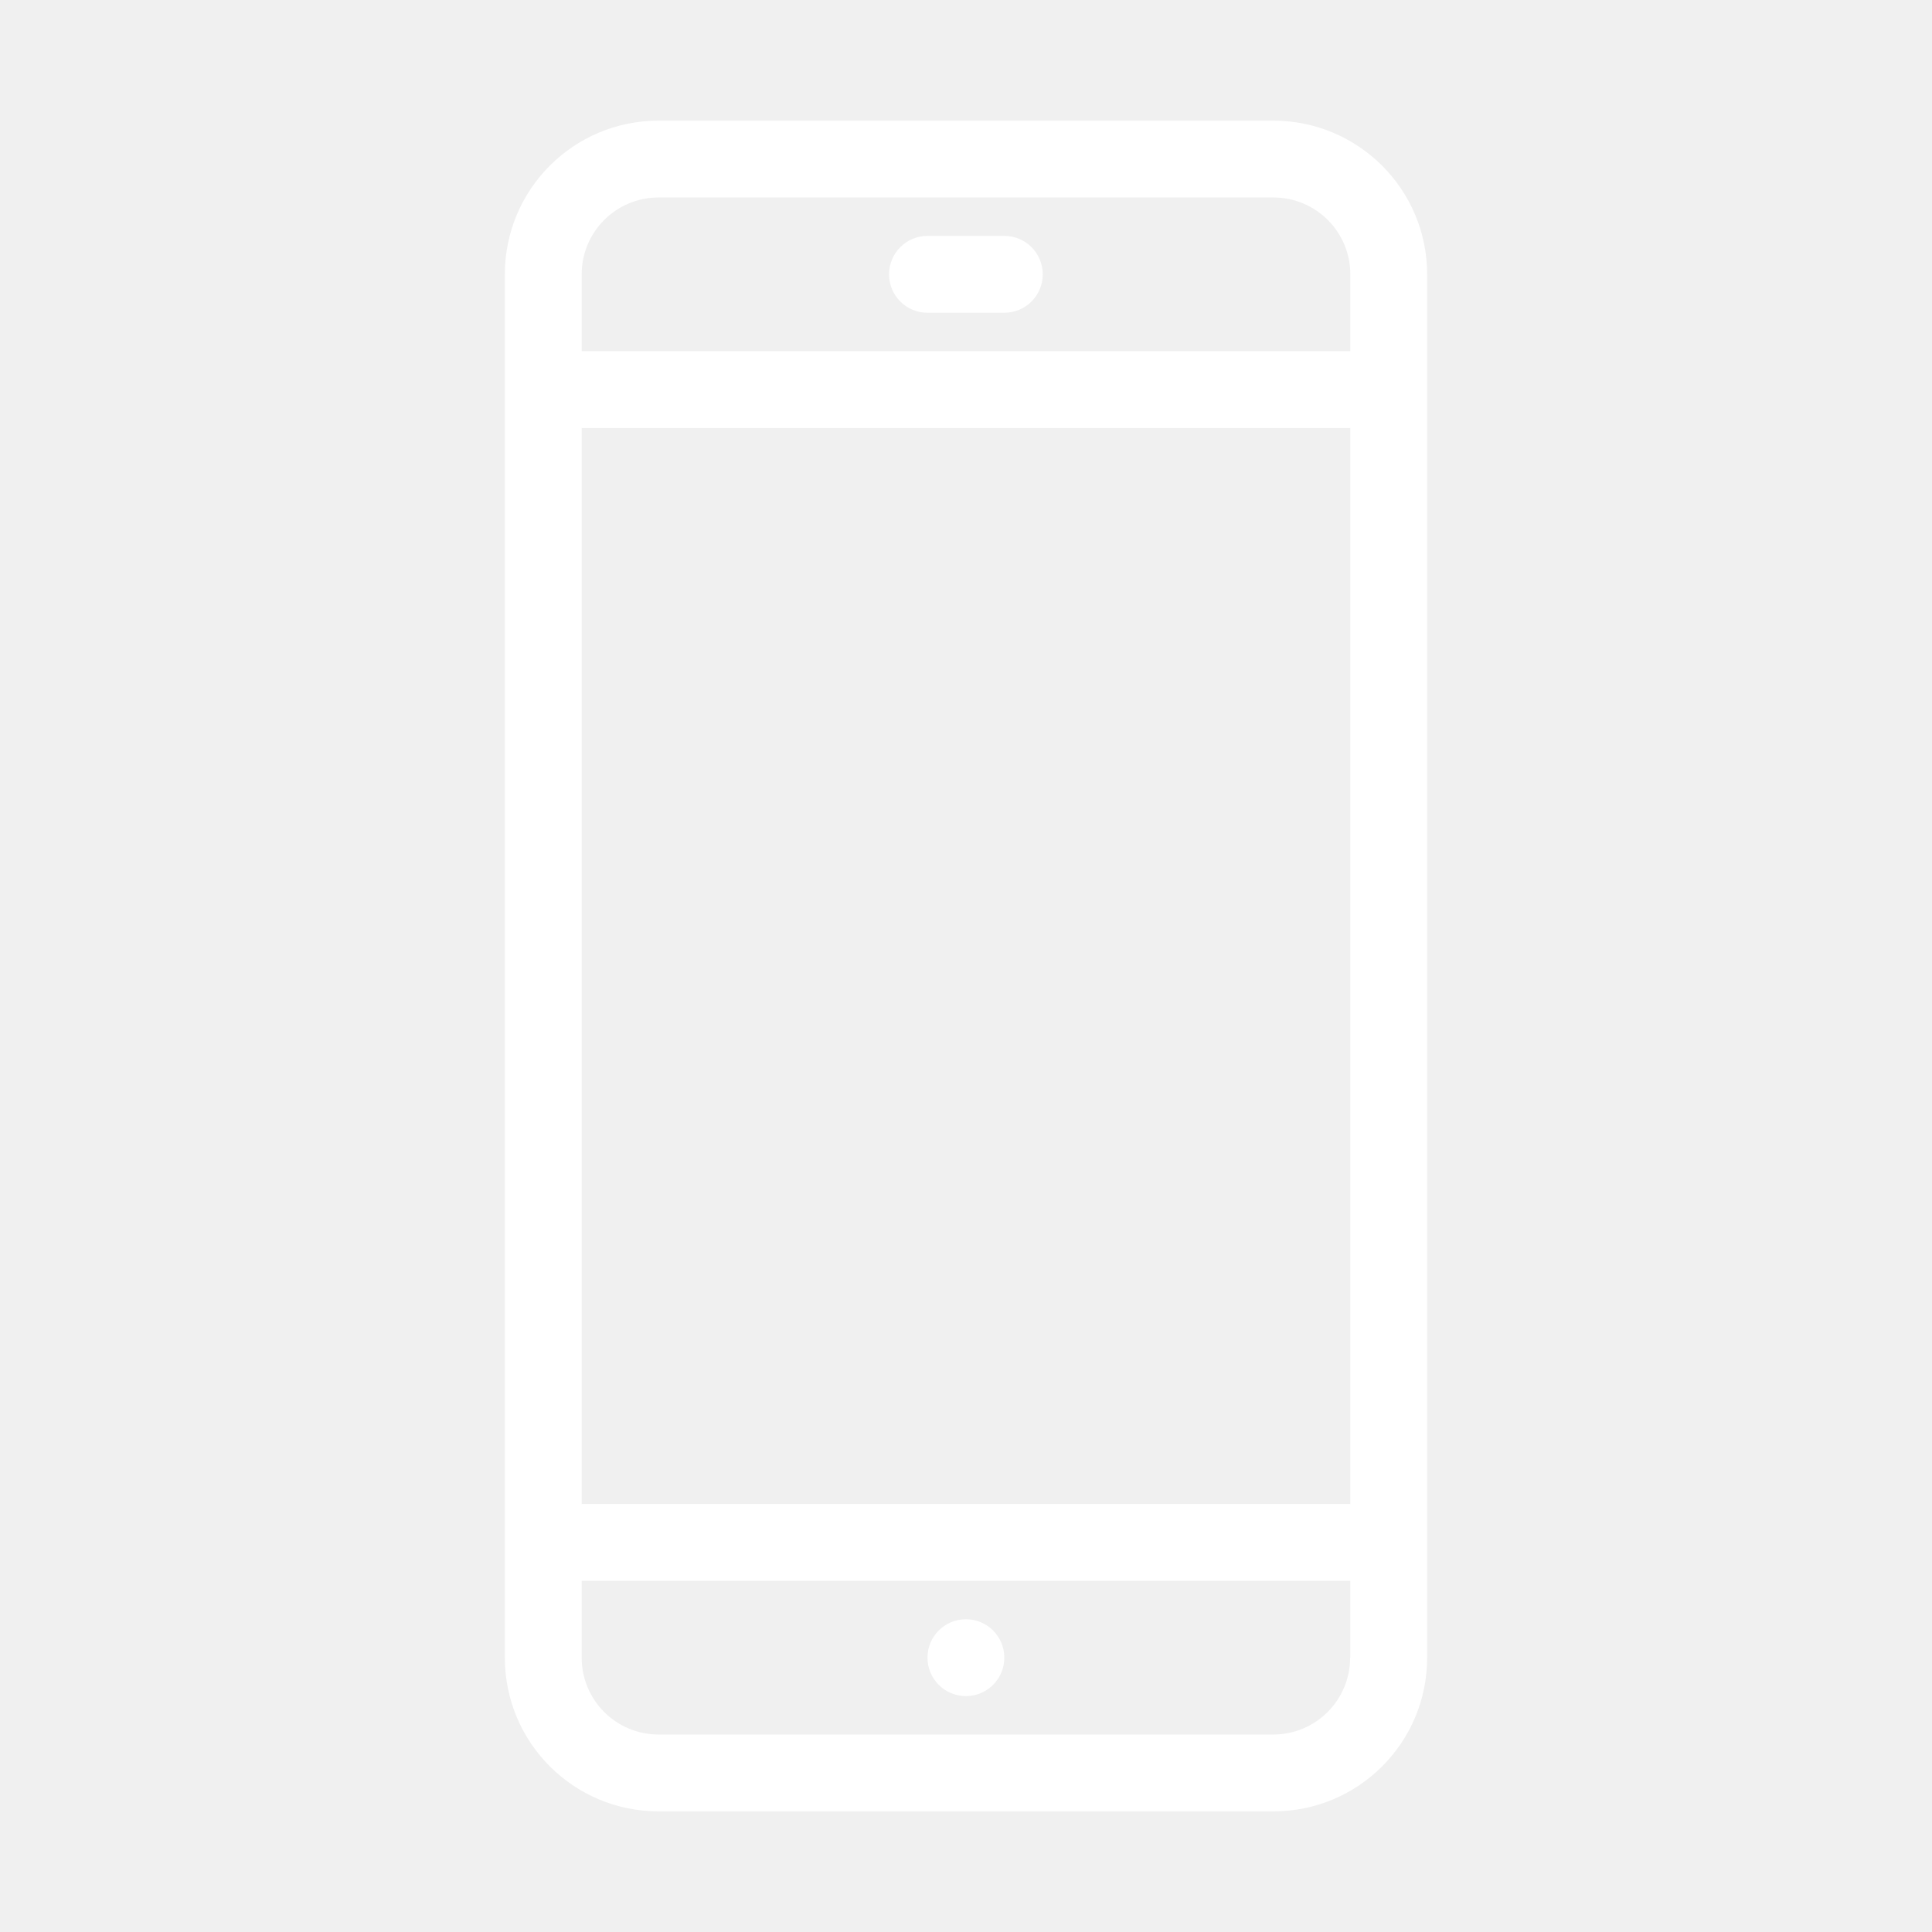
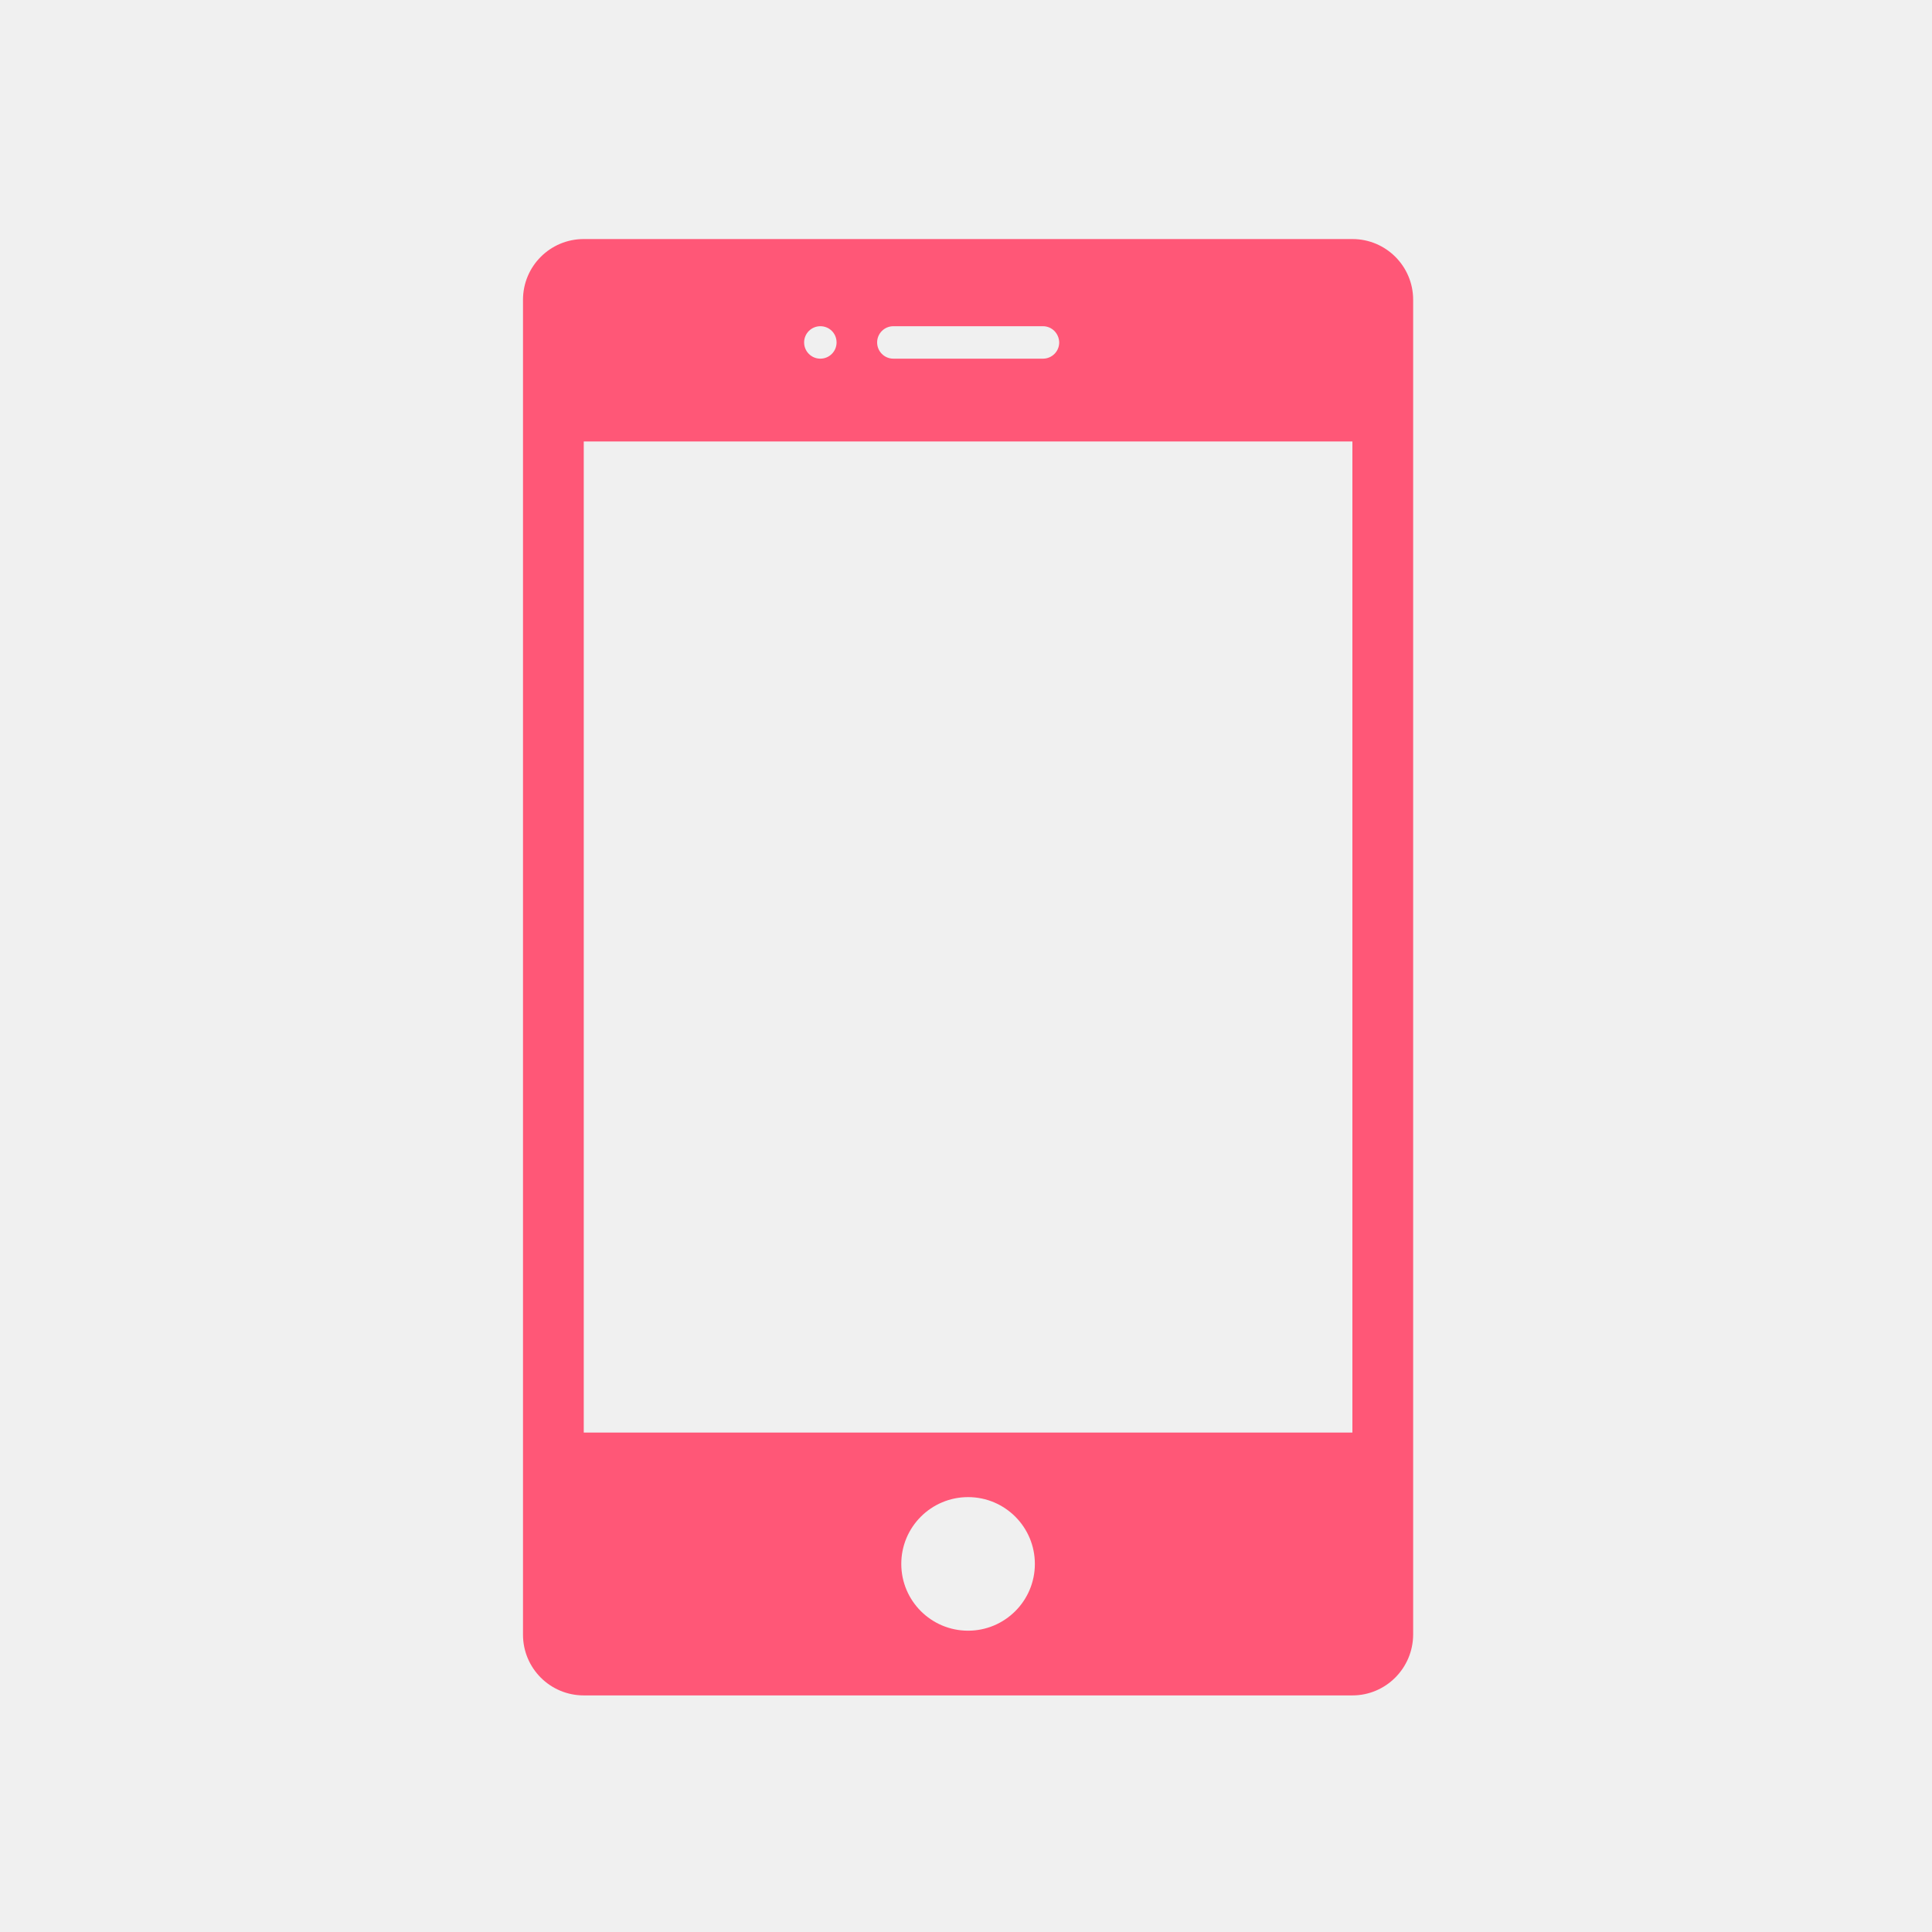
- <svg xmlns="http://www.w3.org/2000/svg" t="1543629680273" class="icon" style="" viewBox="0 0 1024 1024" version="1.1" p-id="5299" width="200" height="200">
+ <svg xmlns="http://www.w3.org/2000/svg" t="1622860802780" class="icon" viewBox="0 0 1024 1024" version="1.1" p-id="10662" width="128" height="128">
  <defs>
    <style type="text/css" />
  </defs>
-   <path d="M511.949 898.963c11.256 0 20.364-9.107 20.364-20.364s-9.107-20.364-20.364-20.364c-11.256 0-20.364 9.107-20.364 20.364C491.585 889.856 500.692 898.963 511.949 898.963M532.313 125.037l-40.728 0c-11.256 0-20.364 9.107-20.364 20.364s9.107 20.364 20.364 20.364l40.728 0c11.256 0 20.364-9.107 20.364-20.364S543.569 125.037 532.313 125.037M674.859 63.945l-325.821 0c-45.025 0-81.455 36.43-81.455 81.455l0 733.199c0 45.025 36.43 81.455 81.455 81.455l325.923 0c45.025 0 81.455-36.43 81.455-81.455l0-733.199C756.417 100.375 719.885 63.945 674.859 63.945M715.587 878.599c0 22.513-18.215 40.728-40.728 40.728l-325.821 0c-22.513 0-40.728-18.215-40.728-40.728l0-40.728 407.378 0 0 40.728L715.587 878.599zM715.587 797.144l-407.276 0 0-570.289 407.378 0 0 570.289L715.587 797.144zM715.587 186.128l-407.276 0 0-40.728c0-22.513 18.215-40.728 40.728-40.728l325.923 0c22.513 0 40.728 18.215 40.728 40.728l0 40.728L715.587 186.128z" p-id="5300" fill="#ffffff" />
+   <path d="M716.8 898.6H309.4c-17.8 0-32.2-14.4-32.2-32.2V158.9c0-17.8 14.4-32.2 32.2-32.2h407.4c17.8 0 32.2 14.4 32.2 32.2v707.5c-0.1 17.8-14.5 32.2-32.2 32.2z m-203.7-34.3c19.5 0 35.4-15.8 35.4-35.4 0-19.5-15.8-35.4-35.4-35.4-19.5 0-35.4 15.8-35.4 35.4 0 19.6 15.9 35.4 35.4 35.4z m-78.3-691.4c-4.7 0-8.6 3.8-8.6 8.6 0 4.7 3.8 8.6 8.6 8.6 4.7 0 8.6-3.8 8.6-8.6s-3.8-8.6-8.6-8.6z m118 0h-79.3c-4.7 0-8.6 3.8-8.6 8.6 0 4.7 3.8 8.6 8.6 8.6h79.3c4.7 0 8.6-3.8 8.6-8.6-0.1-4.8-3.9-8.6-8.6-8.6z m164 61.1H309.4v525.3h407.4V234z" fill="#ff5777" p-id="10663" />
</svg>
